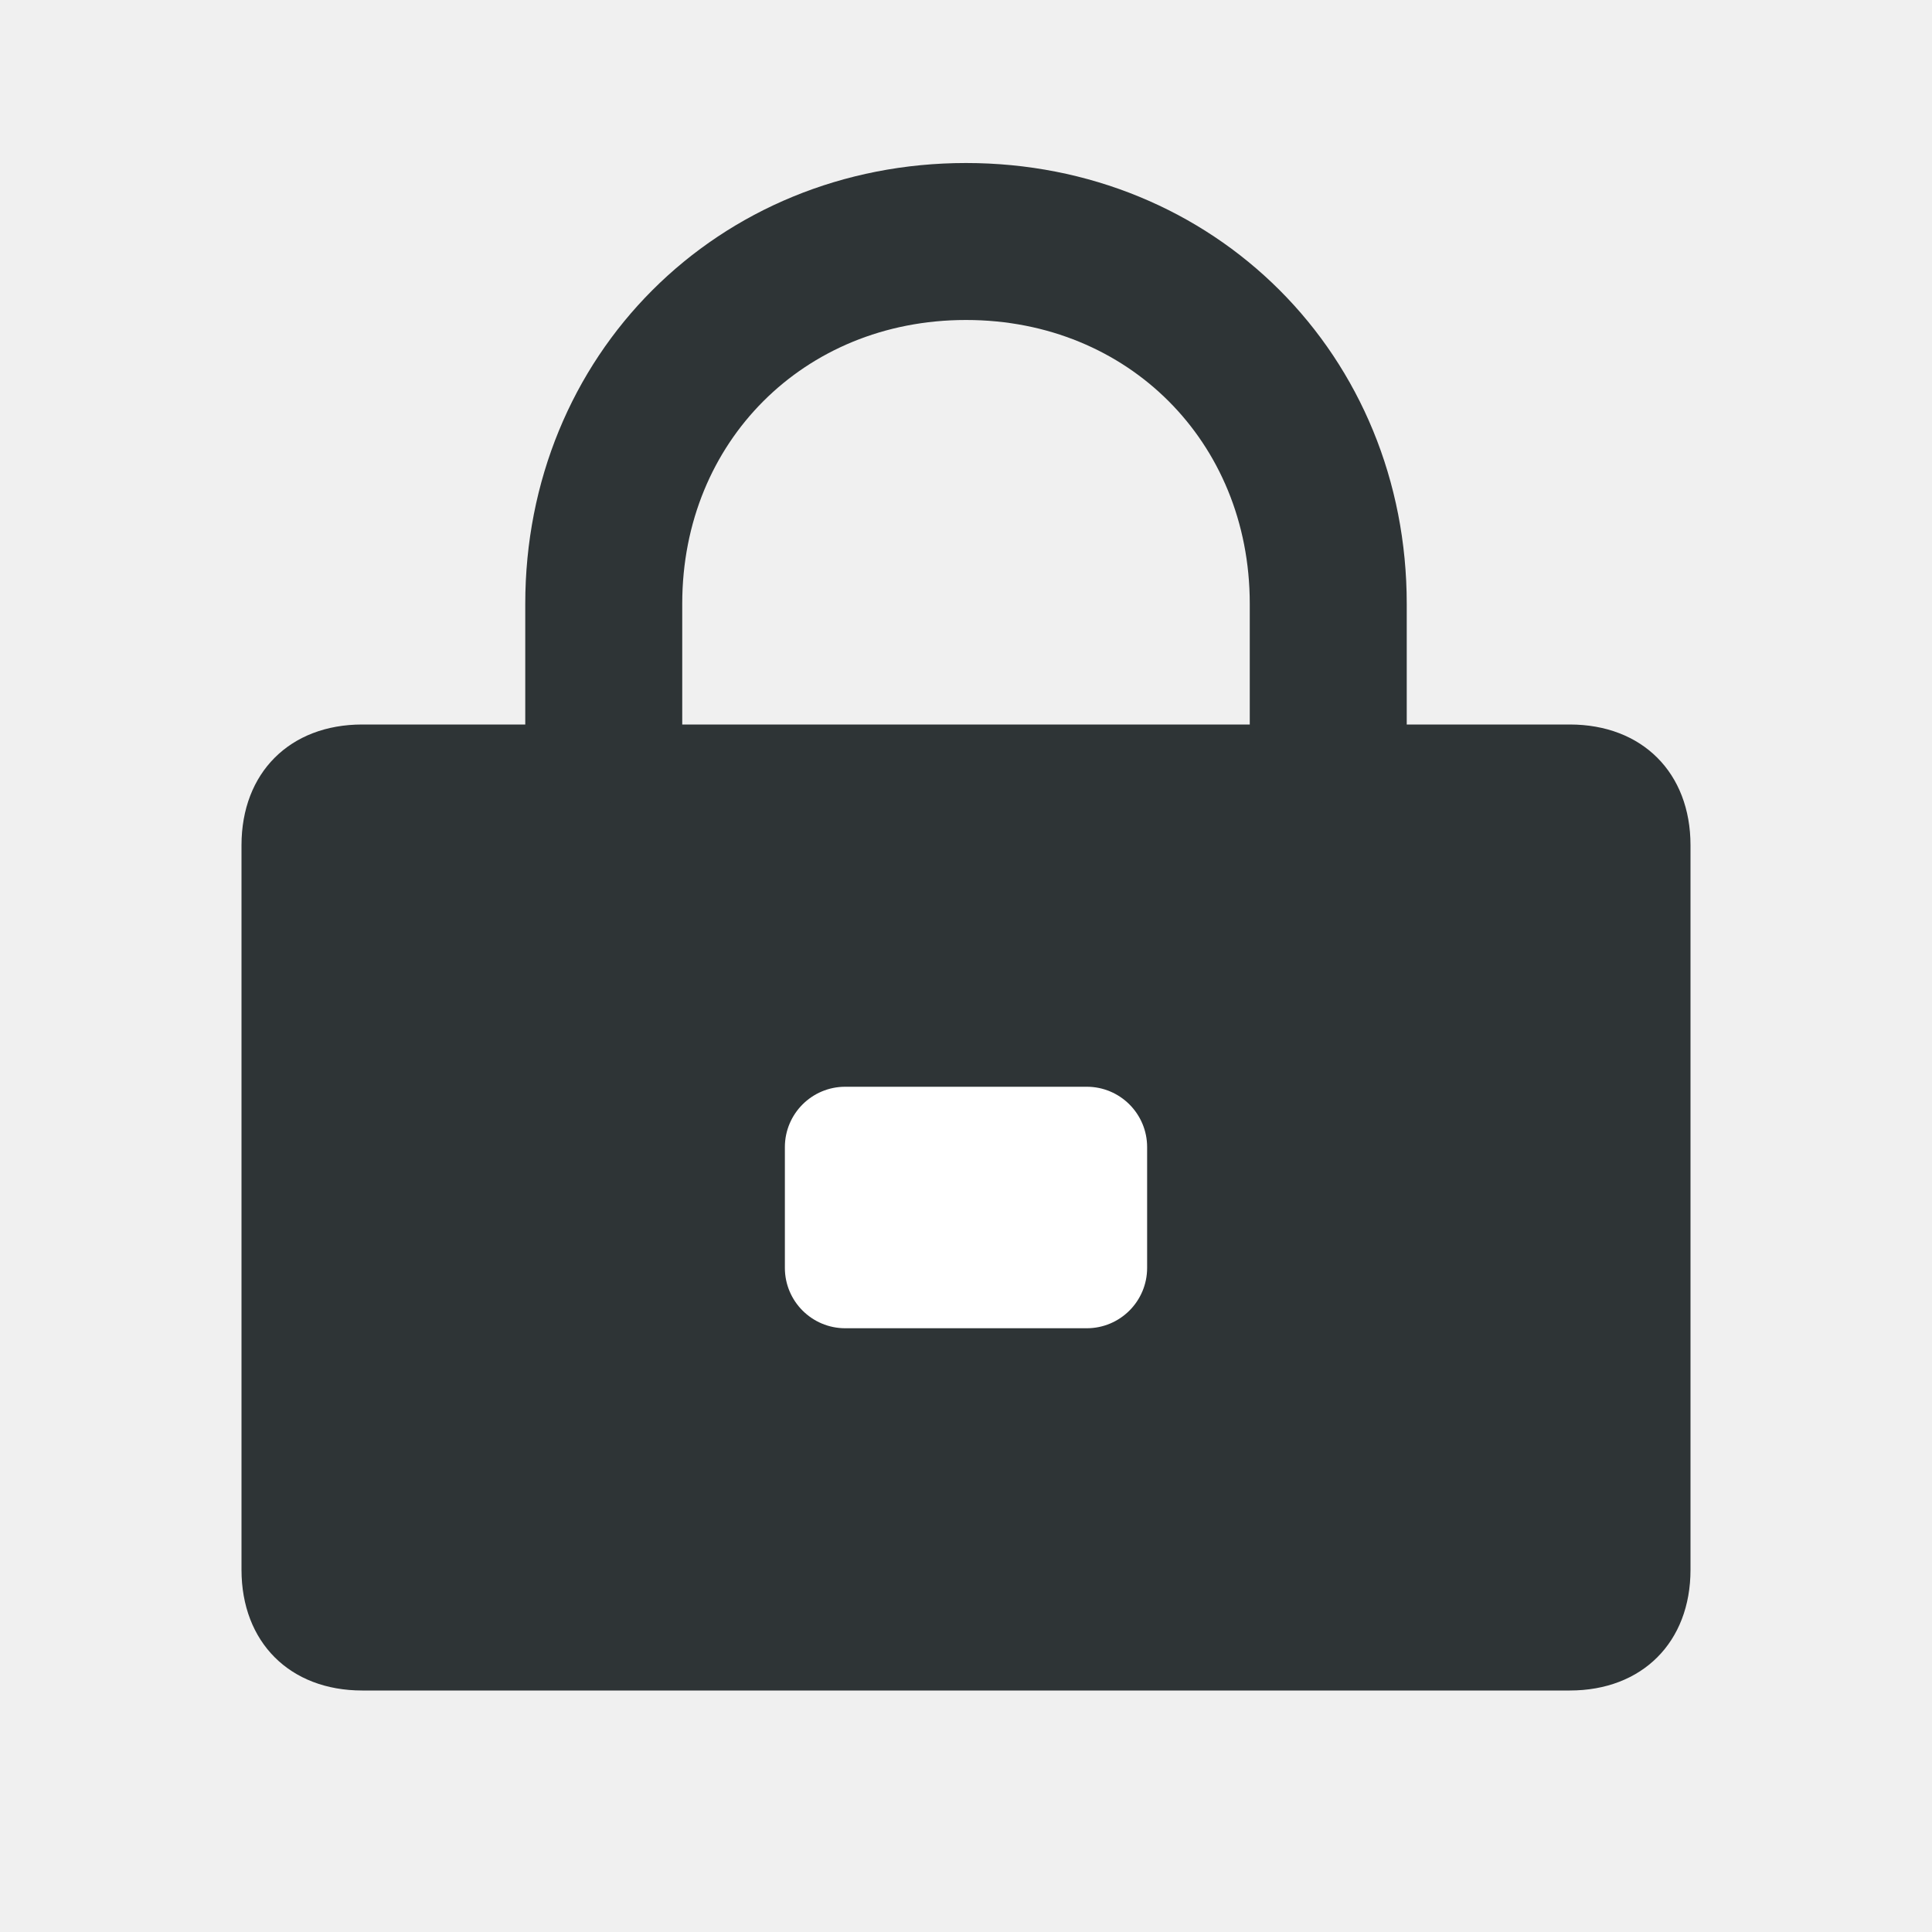
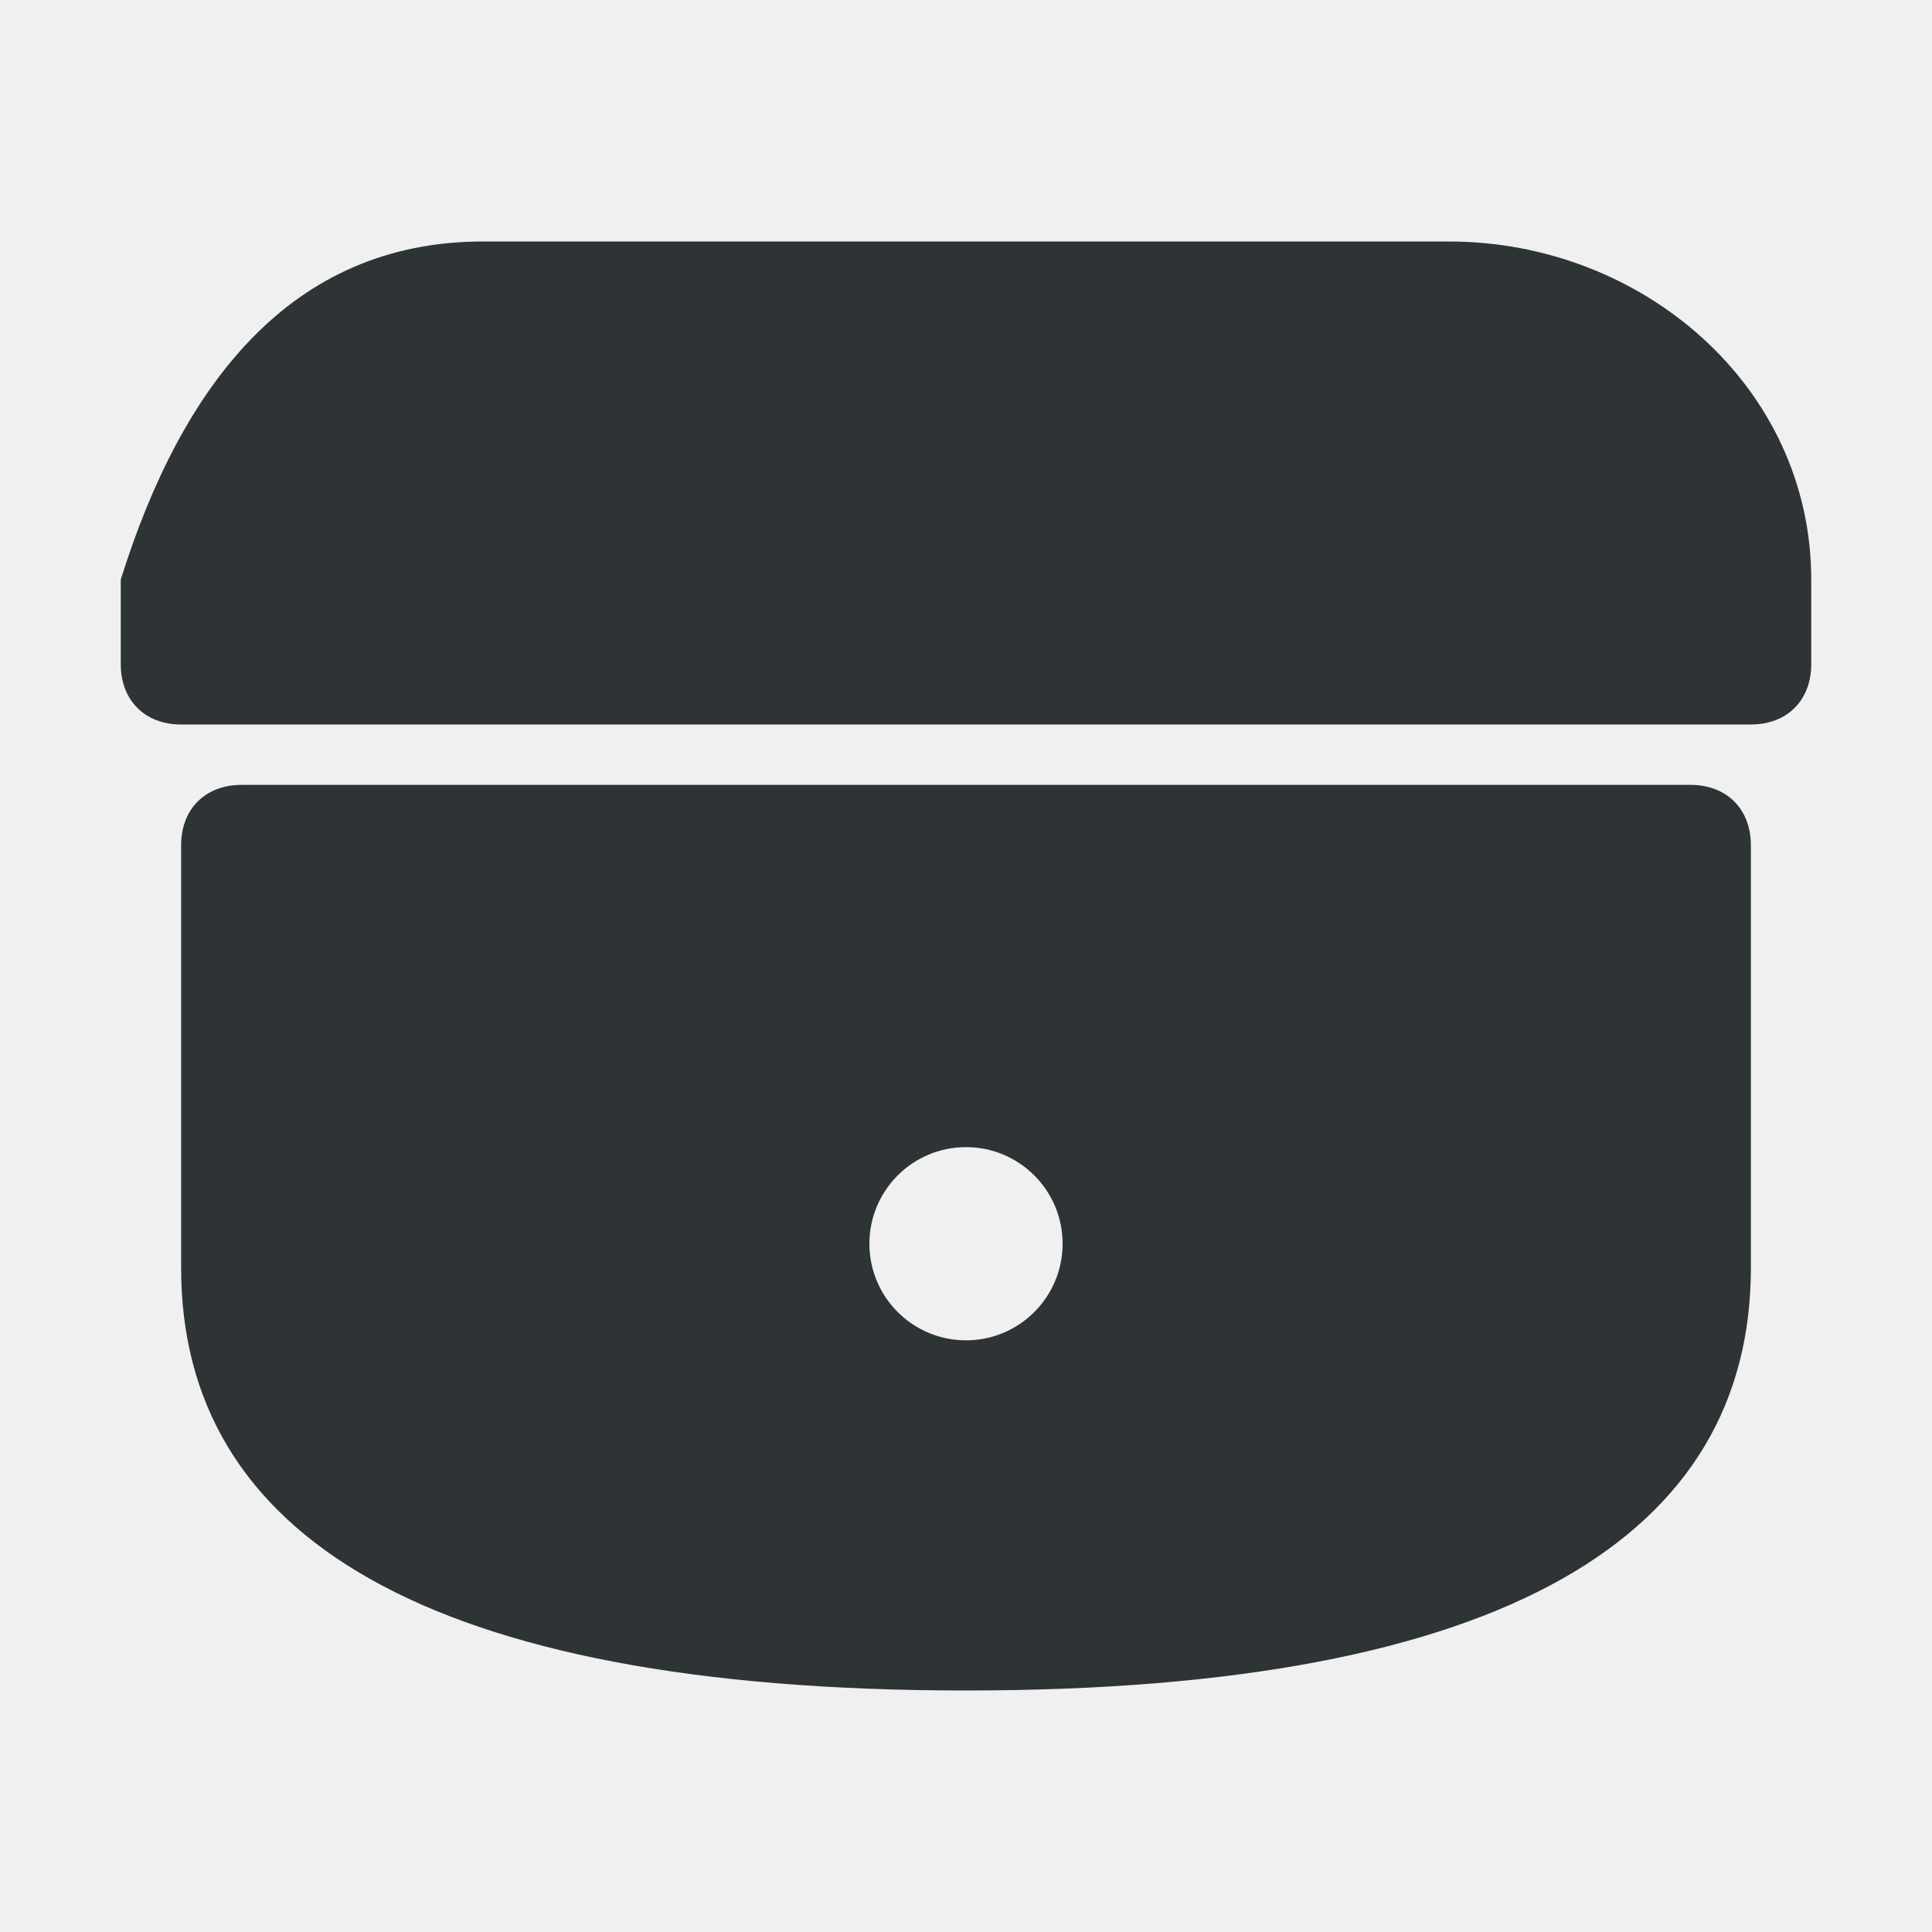
<svg xmlns="http://www.w3.org/2000/svg" width="16" height="16" viewBox="0 0 16 16">
-   <path d="M3 6h10c.6 0 1 .4 1 1v6c0 .6-.4 1-1 1H3c-.6 0-1-.4-1-1V7c0-.6.4-1 1-1z" fill="#2e3436" />
-   <path d="M5 6V5c0-1.7 1.3-3 3-3s3 1.3 3 3v1" stroke="#2e3436" stroke-width="1.3" stroke-linecap="round" fill="none" />
-   <rect x="6.5" y="9" width="3" height="2" rx=".5" fill="white" />
+   <path d="M4 2h8c1.6 0 3 1.2 3 2.8v.7c0 .3-.2.5-.5.5h-13c-.3 0-.5-.2-.5-.5v-.7C1.5 3.2 2.4 2 4 2z" fill="#2e3436" />
+   <path fill-rule="evenodd" d="M1.5 7c0-.3.2-.5.5-.5h12c.3 0 .5.2.5.5v3.5c0 2.2-2 3.5-6.5 3.5S1.5 12.7 1.5 10.5V7zm6.5 2.5a.8.8 0 1 0 0 1.6.8.8 0 0 0 0-1.6z" fill="#2e3436" />
</svg>
